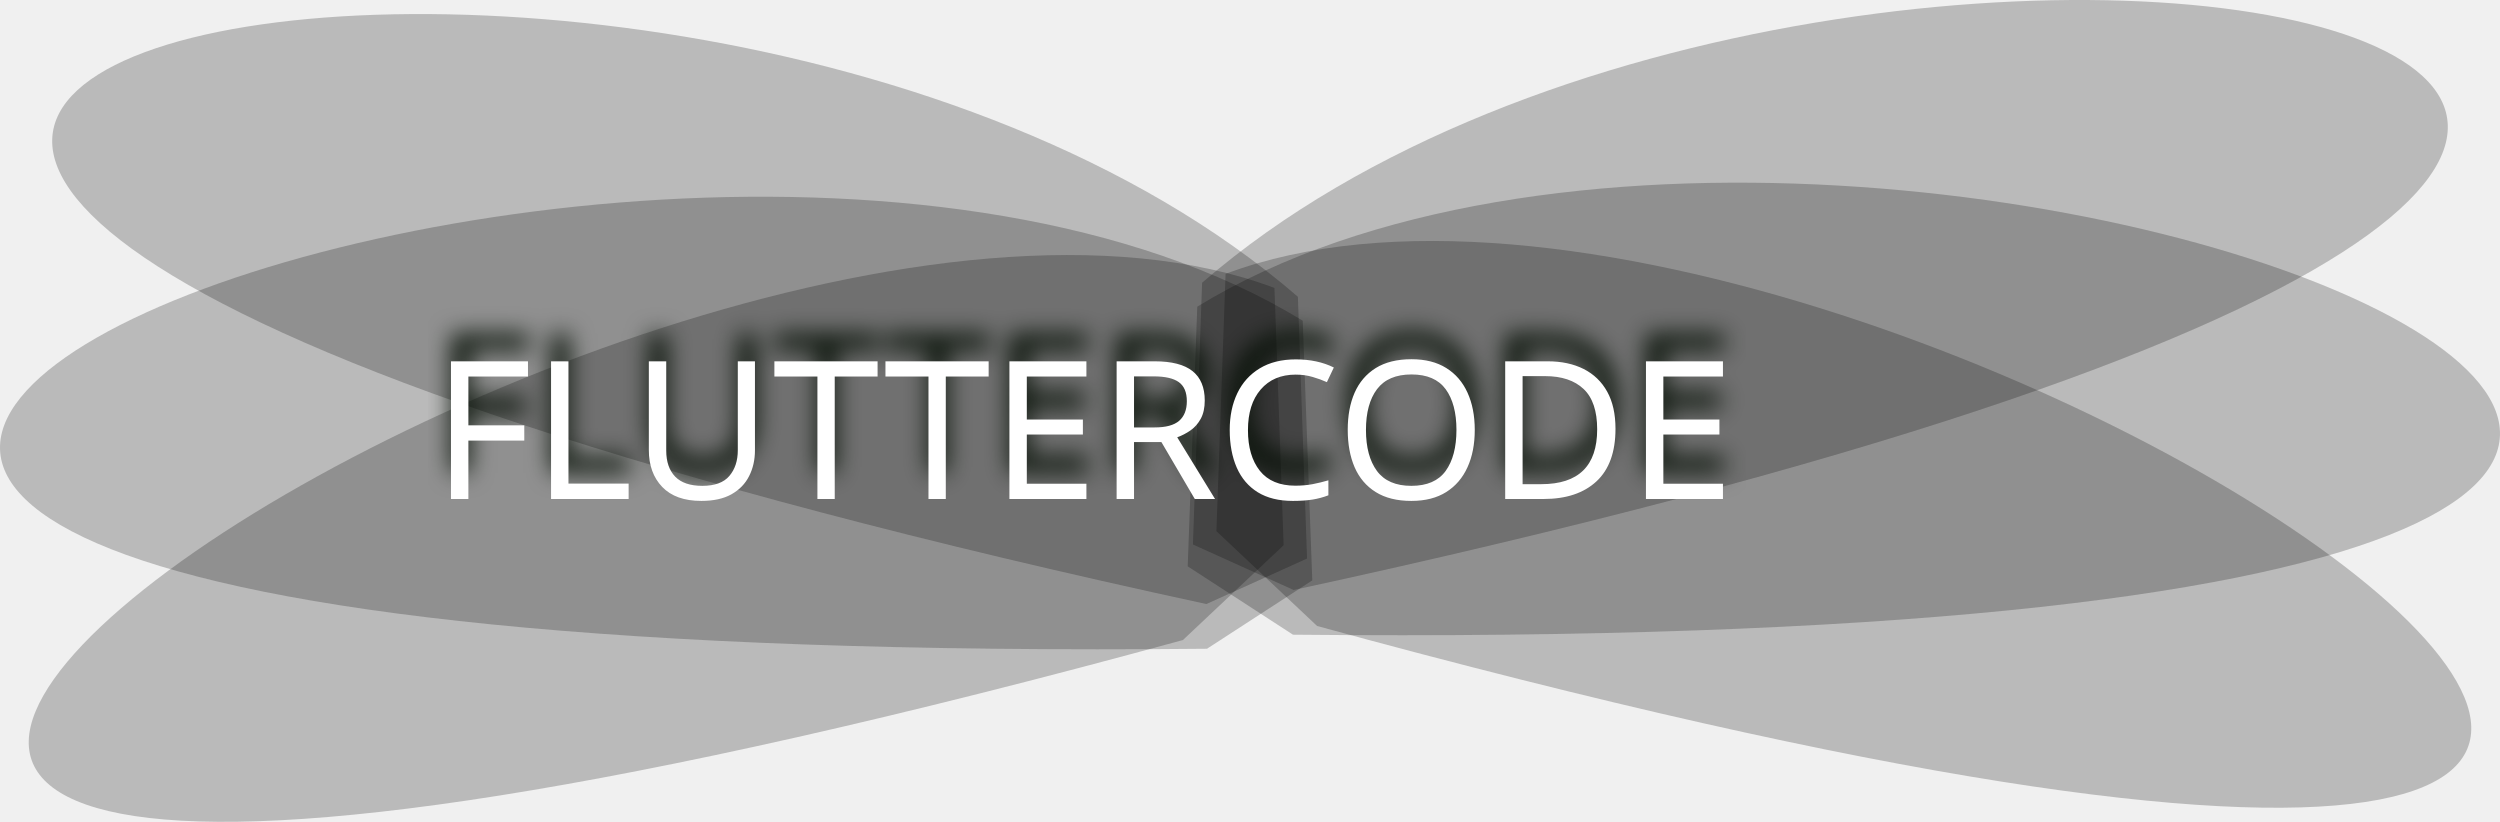
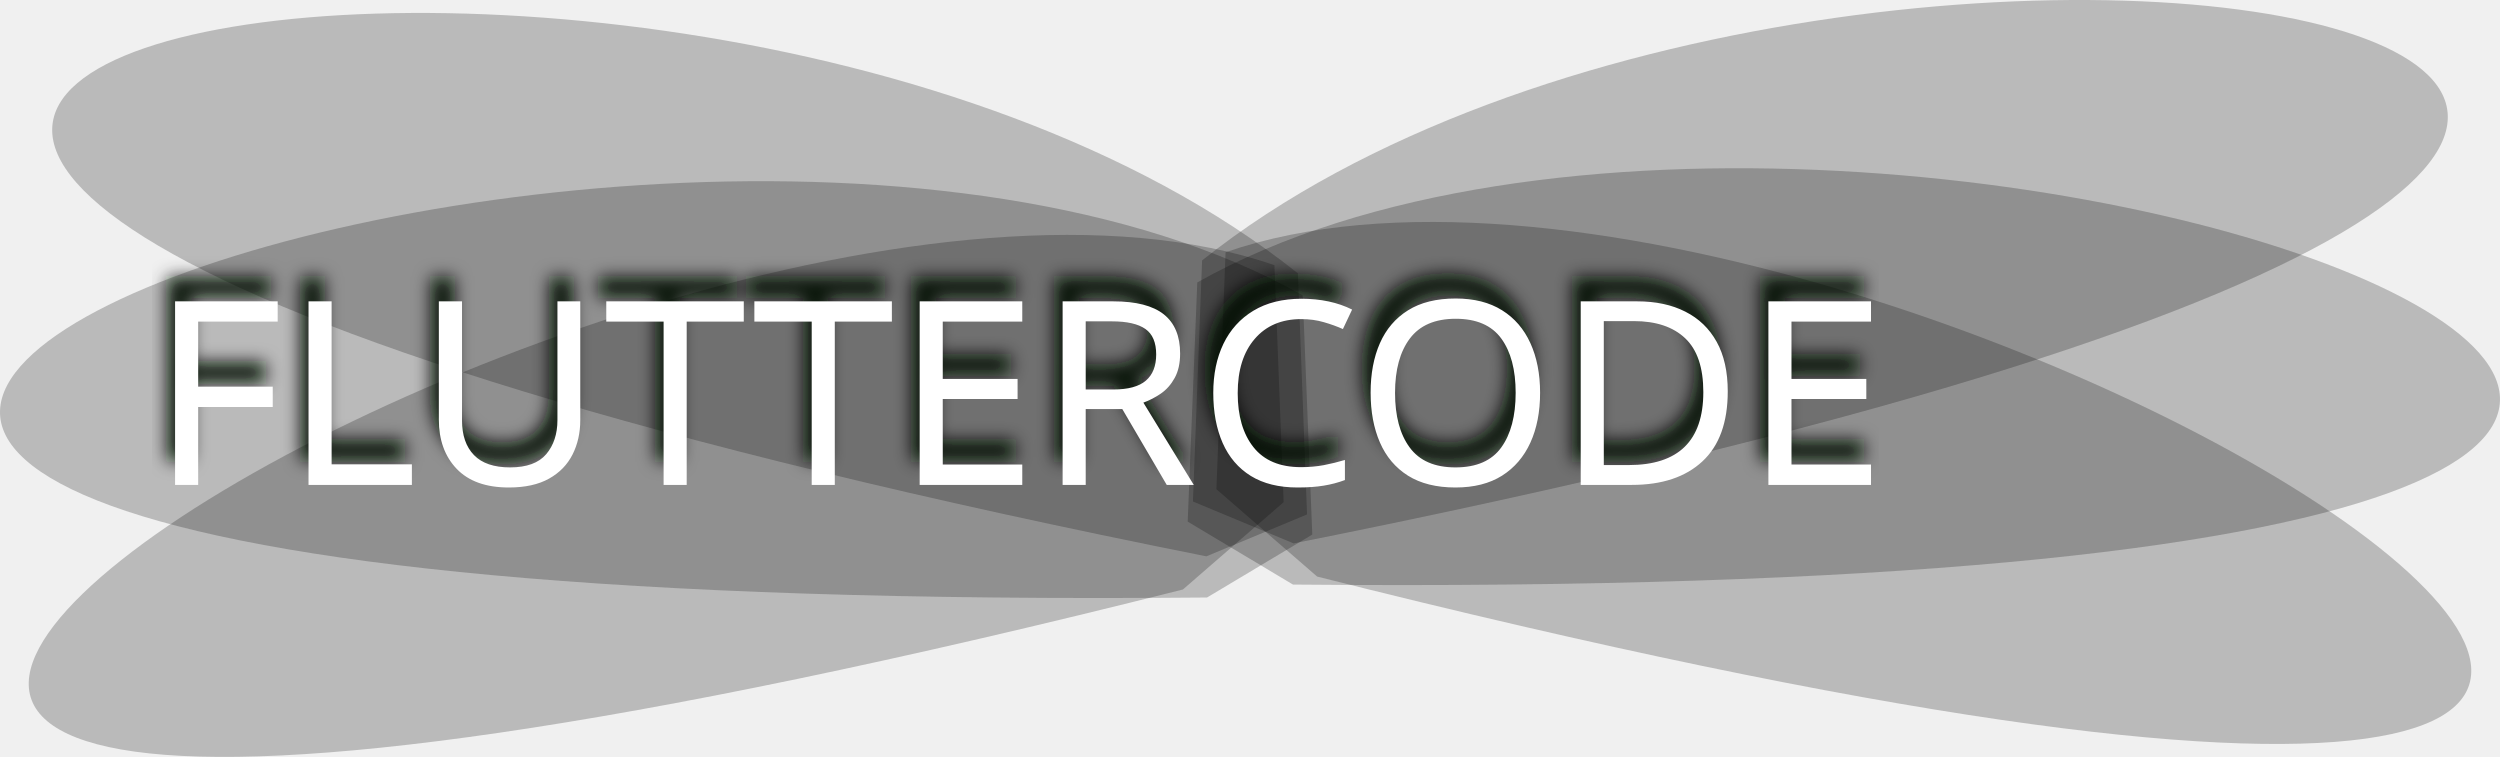
- <svg xmlns="http://www.w3.org/2000/svg" width="466.726" height="153.426" id="svg2" version="1.1">
+ <svg xmlns="http://www.w3.org/2000/svg" width="466.726" height="141.31" id="svg2" version="1.1">
  <defs id="defs4">
-     <filter id="filter3762" x="-0.032" width="1.064" y="-0.522" height="2.043" color-interpolation-filters="sRGB">
-       <feGaussianBlur stdDeviation="4.101" id="feGaussianBlur3764" />
-     </filter>
-     <filter id="filter3851" x="-0.018" width="1.035" y="-0.218" height="1.436" color-interpolation-filters="sRGB">
-       <feGaussianBlur stdDeviation="2.234" id="feGaussianBlur3853" />
+     <filter id="filter3612" x="-0.009" width="1.018" y="-0.113" height="1.226">
+       <feGaussianBlur stdDeviation="1.544" id="feGaussianBlur3614" />
    </filter>
  </defs>
-   <g id="layer1" transform="translate(-42.87007,-733.3002)">
-     <path style="opacity:0.24;fill:#000000;fill-opacity:0.937;fill-rule:nonzero;stroke:none" d="m 285.175,788.705 1.709,48.868 -18.797,8.499 c -429.632,-92.912 -104.551,-162.723 17.088,-57.367 z" id="rect2816-4" />
-     <path style="opacity:0.24;fill:#000000;fill-opacity:0.937;fill-rule:nonzero;stroke:none" d="m 286.077,793.174 1.787,48.481 -19.657,12.761 c -449.296,4.501 -109.336,-139.017 17.87,-61.242 z" id="rect2816-1-0" />
-     <path style="opacity:0.24;fill:#000000;fill-opacity:0.937;fill-rule:nonzero;stroke:none" d="m 280.794,787.054 1.709,48.032 -18.797,17.705 c -429.632,117.501 -104.551,-111.519 17.088,-65.736 z" id="rect2816-1-7-9" />
-     <path style="opacity:0.24;fill:#000000;fill-opacity:0.937;fill-rule:nonzero;stroke:none" d="m 267.29,786.081 -1.709,48.868 18.797,8.499 C 714.011,750.537 388.93,680.726 267.29,786.081 z" id="rect2816-4-4" />
-     <path style="opacity:0.24;fill:#000000;fill-opacity:0.937;fill-rule:nonzero;stroke:none" d="m 266.389,790.55 -1.787,48.481 19.657,12.761 c 449.296,4.501 109.336,-139.017 -17.87,-61.242 z" id="rect2816-1-0-8" />
-     <path style="opacity:0.24;fill:#000000;fill-opacity:0.937;fill-rule:nonzero;stroke:none" d="m 271.672,784.429 -1.709,48.032 18.797,17.705 C 718.392,967.667 393.311,738.647 271.672,784.429 z" id="rect2816-1-7-9-8" />
-     <text xml:space="preserve" style="font-size:36px;font-style:normal;font-variant:normal;font-weight:normal;font-stretch:normal;text-align:start;line-height:125%;writing-mode:lr-tb;text-anchor:start;opacity:0.98;fill:#000a00;fill-opacity:1;stroke:none;filter:url(#filter3851);font-family:Good Times;-inkscape-font-specification:Good Times" x="123.71" y="821.425" id="text3790-5">
-       <tspan id="tspan3792-5" x="123.71" y="821.425">FLUTTERCODE</tspan>
+   <g id="layer1" transform="translate(-42.87007,-739.0948)">
+     <path style="opacity:0.24;fill:#000000;fill-opacity:0.937;fill-rule:nonzero;stroke:none" d="m 285.175,790.125 1.709,45.009 -18.797,7.828 C -161.545,757.387 163.536,693.089 285.175,790.125 z" id="rect2816-4" />
+     <path style="opacity:0.24;fill:#000000;fill-opacity:0.937;fill-rule:nonzero;stroke:none" d="m 286.077,794.24 1.787,44.653 -19.657,11.753 C -181.089,854.792 158.87,722.606 286.077,794.24 z" id="rect2816-1-0" />
+     <path style="opacity:0.24;fill:#000000;fill-opacity:0.937;fill-rule:nonzero;stroke:none" d="m 280.794,788.603 1.709,44.239 -18.797,16.307 c -429.632,108.222 -104.551,-102.712 17.088,-60.545 z" id="rect2816-1-7-9" />
+     <path style="opacity:0.24;fill:#000000;fill-opacity:0.937;fill-rule:nonzero;stroke:none" d="m 267.29,787.708 -1.709,45.009 18.797,7.828 C 714.011,754.97 388.93,690.672 267.29,787.708 z" id="rect2816-4-4" />
+     <path style="opacity:0.24;fill:#000000;fill-opacity:0.937;fill-rule:nonzero;stroke:none" d="m 266.389,791.823 -1.787,44.653 19.657,11.753 c 449.296,4.146 109.336,-128.039 -17.87,-56.406 z" id="rect2816-1-0-8" />
+     <path style="opacity:0.24;fill:#000000;fill-opacity:0.937;fill-rule:nonzero;stroke:none" d="m 271.672,786.186 -1.709,44.239 18.797,16.307 c 429.632,108.222 104.551,-102.712 -17.088,-60.545 z" id="rect2816-1-7-9-8" />
+     <text xml:space="preserve" style="font-size:48px;font-style:normal;font-variant:normal;font-weight:normal;font-stretch:normal;text-align:start;line-height:125%;writing-mode:lr-tb;text-anchor:start;opacity:0.938;fill:#000a00;fill-opacity:1;stroke:none;font-family:Good Times;-inkscape-font-specification:Good Times;filter:url(#filter3612)" x="69.452" y="825.113" id="text3790-5">
+       <tspan id="tspan3792-5" x="69.452" y="825.113">FLUTTERCODE</tspan>
    </text>
-     <text xml:space="preserve" style="font-size:36px;font-style:normal;font-variant:normal;font-weight:normal;font-stretch:normal;text-align:start;line-height:125%;writing-mode:lr-tb;text-anchor:start;fill:#ffffff;fill-opacity:1;stroke:none;font-family:Good Times;-inkscape-font-specification:Good Times" x="123.577" y="826.458" id="text3790">
-       <tspan id="tspan3792" x="123.577" y="826.458">FLUTTERCODE</tspan>
+     <text xml:space="preserve" style="font-size:48px;font-style:normal;font-variant:normal;font-weight:normal;font-stretch:normal;text-align:start;line-height:125%;writing-mode:lr-tb;text-anchor:start;fill:#ffffff;fill-opacity:1;stroke:none;font-family:Good Times;-inkscape-font-specification:Good Times" x="70.899" y="829.619" id="text3790">
+       <tspan id="tspan3792" x="70.899" y="829.619">FLUTTERCODE</tspan>
    </text>
  </g>
</svg>
